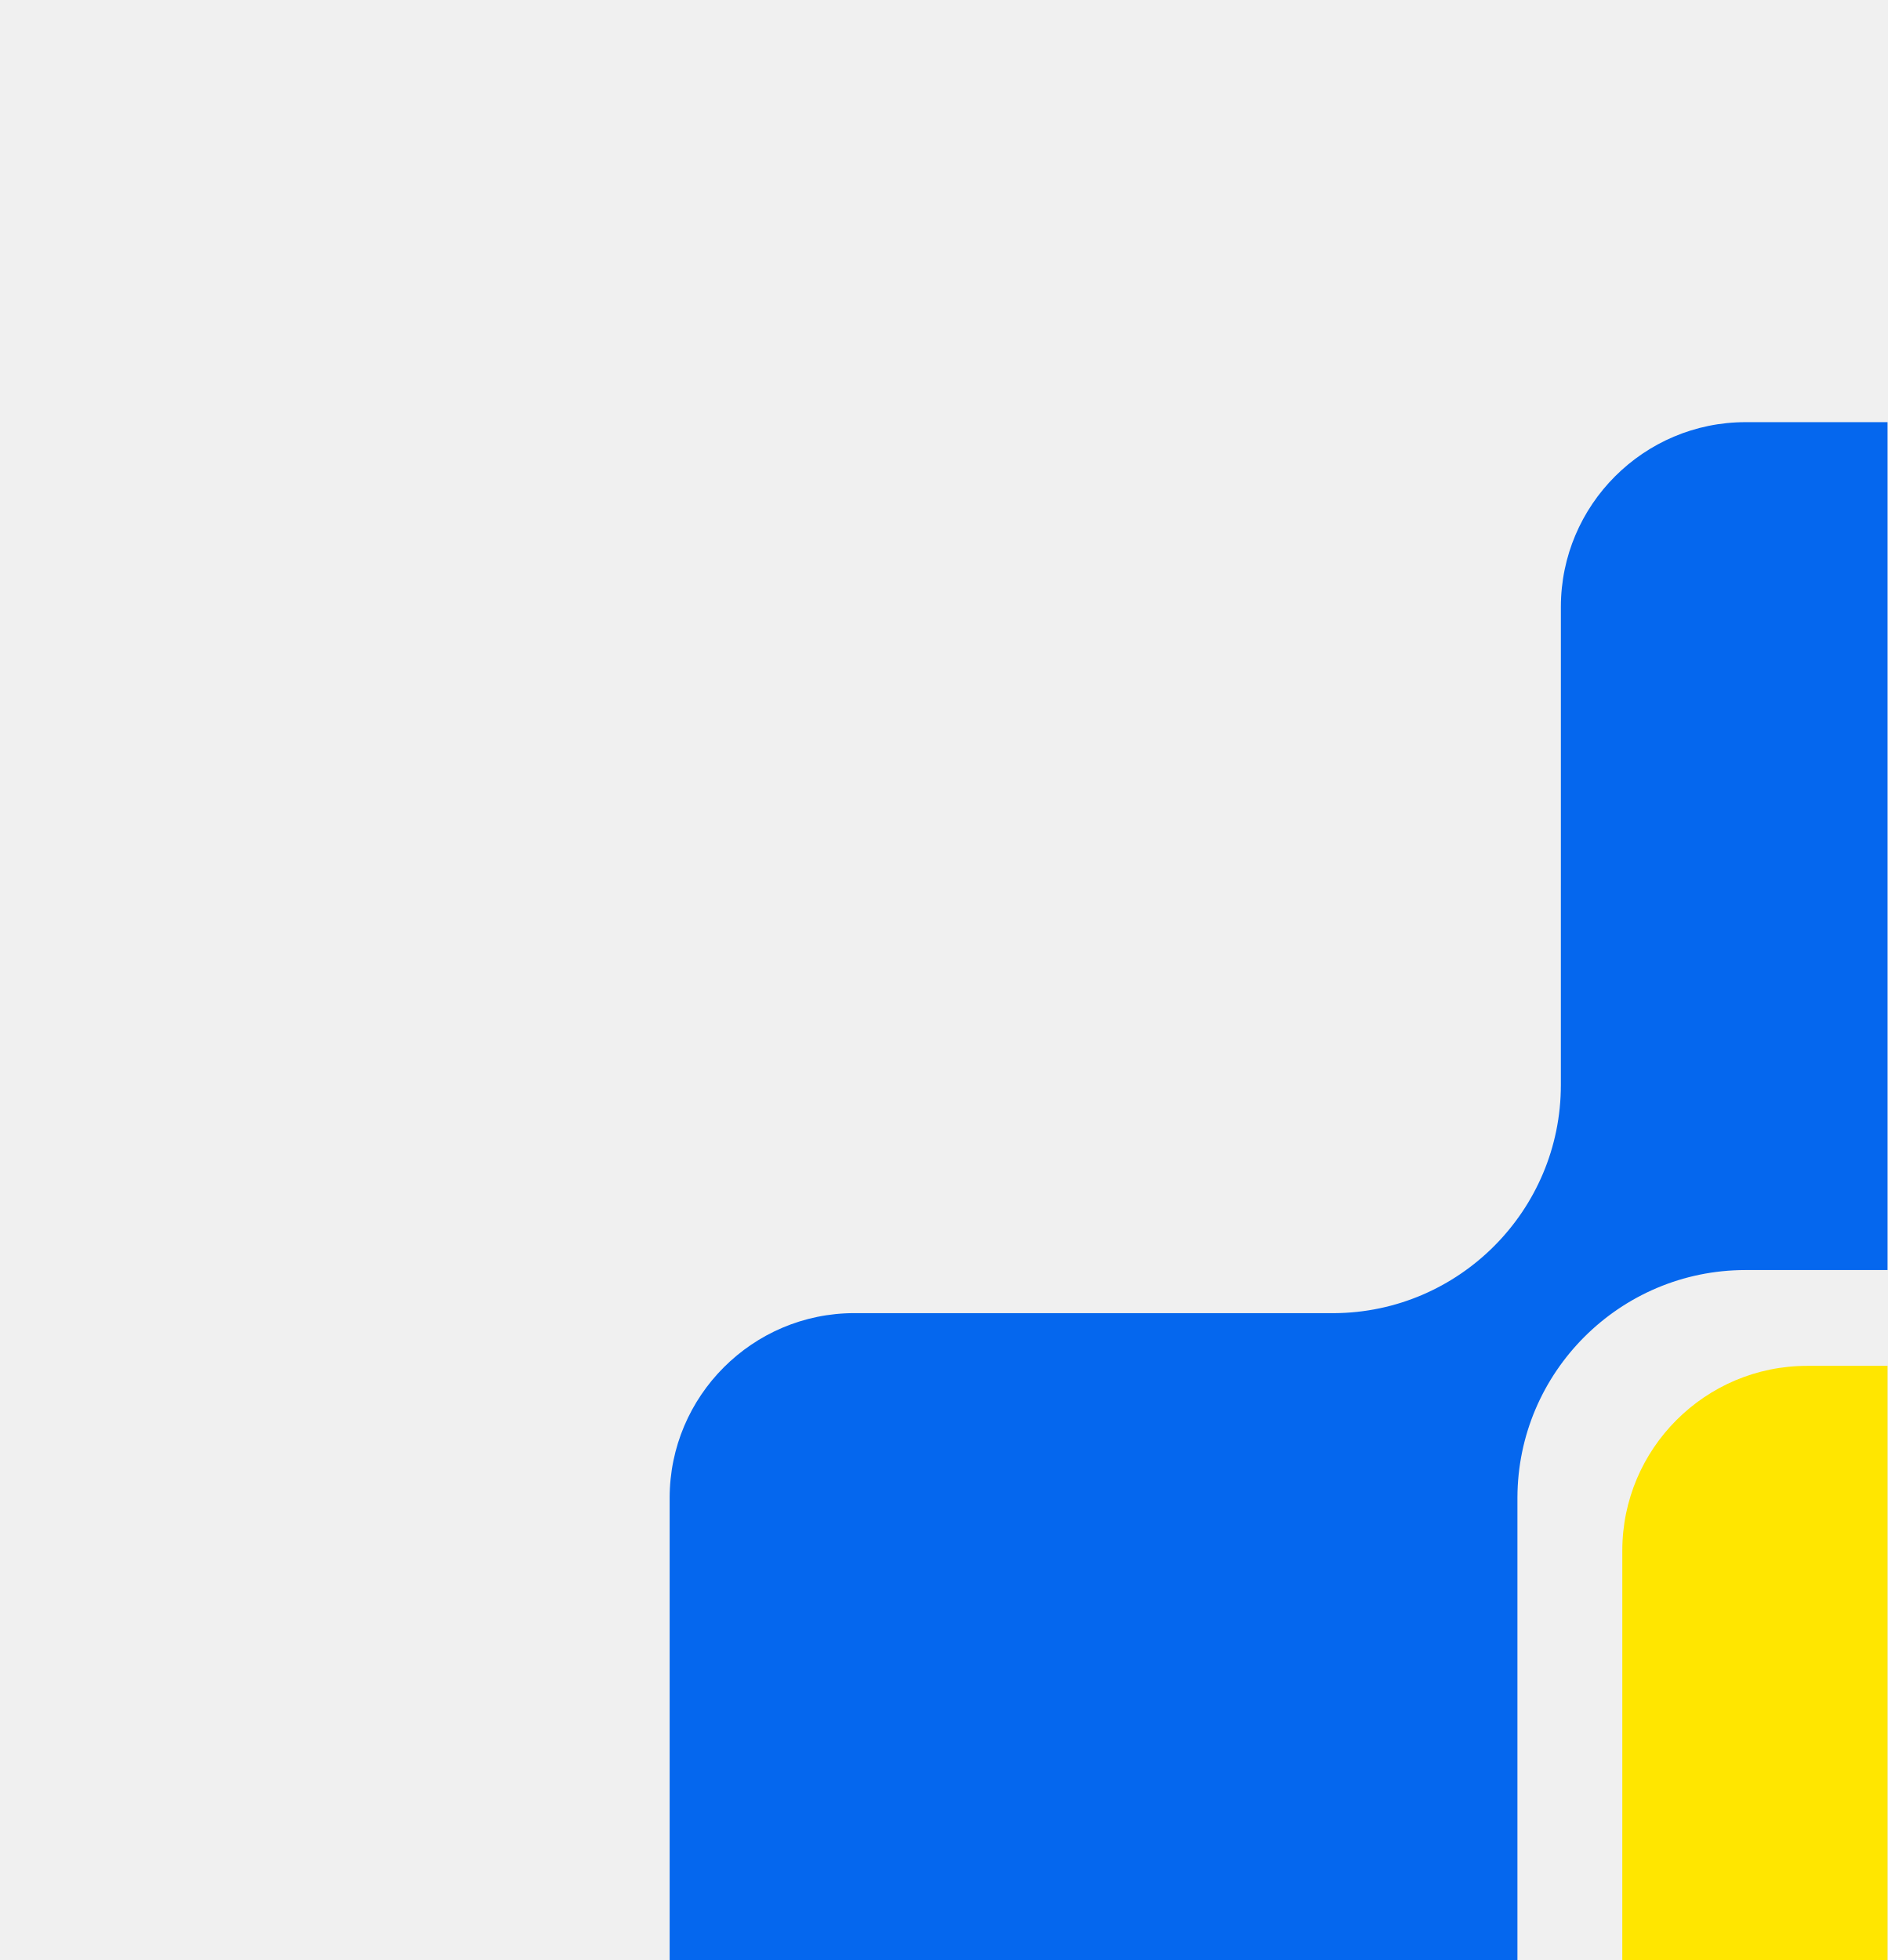
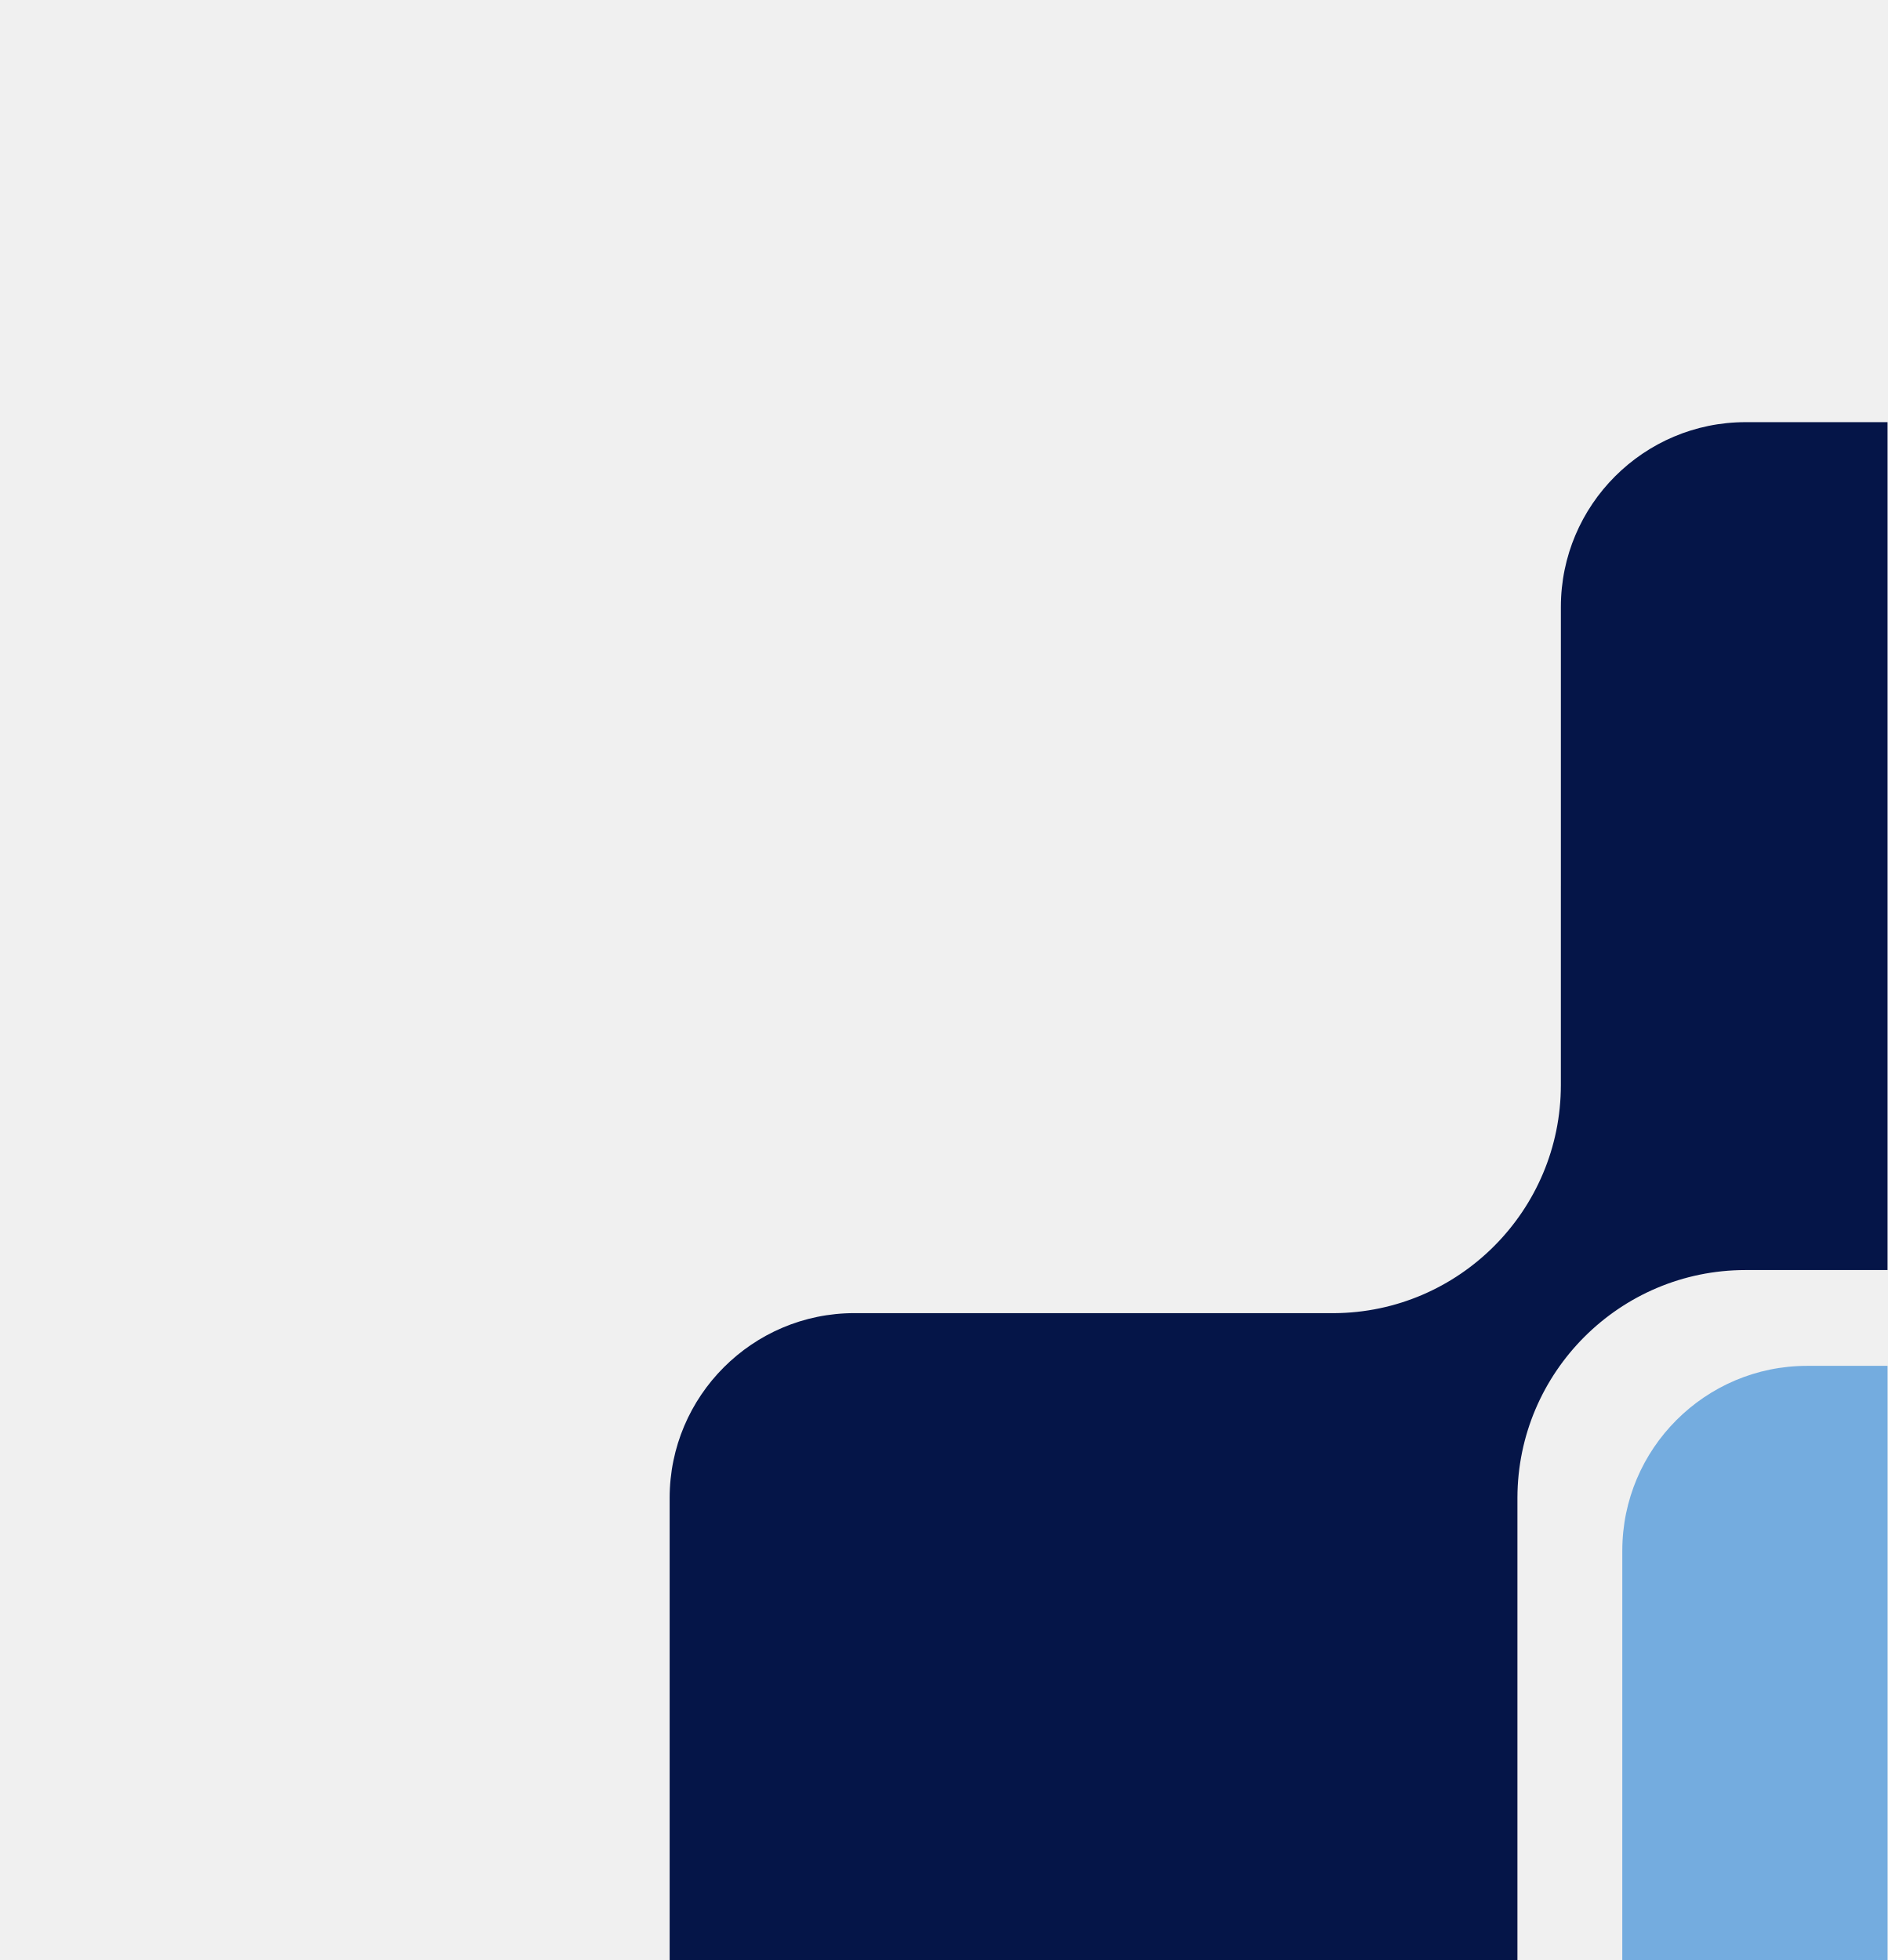
<svg xmlns="http://www.w3.org/2000/svg" width="338" height="351" viewBox="0 0 338 351" fill="none">
  <g clip-path="url(#clip0_5707_4293)">
-     <path d="M398.251 75.566L374.49 75.6H312.593C294.348 75.6 279.505 90.446 279.505 108.694V158.611H279.503V194.307C279.503 216.763 261.296 235.045 238.871 235.163C238.793 235.163 238.716 235.157 238.637 235.157H153.002C134.757 235.157 119.914 250.003 119.914 268.252V353.905C119.914 372.154 134.757 387 153.002 387H238.637C256.882 387 271.725 372.154 271.725 353.905V268.253C271.725 268.245 271.725 268.237 271.725 268.229C271.764 245.732 290.074 227.442 312.575 227.442H312.586C312.586 227.442 312.59 227.442 312.592 227.442H398.228C416.473 227.442 431.316 212.597 431.316 194.348V130.709H431.322V108.701C431.322 86.171 449.647 67.842 472.172 67.842H557.826C576.071 67.842 590.914 52.996 590.914 34.747V-50.905C590.914 -69.154 576.071 -84 557.826 -84H472.191C453.946 -84 439.103 -69.154 439.103 -50.905V-0.989V34.707C439.103 57.237 420.777 75.566 398.252 75.566H398.251Z" fill="#0567EE" />
-     <path d="M409.251 244.566L385.49 244.6H323.593C305.348 244.6 290.505 259.446 290.505 277.694V327.611H290.503V363.307C290.503 385.763 272.296 404.045 249.871 404.163C249.793 404.163 249.716 404.157 249.637 404.157H164.002C145.757 404.157 130.914 419.003 130.914 437.252V522.905C130.914 541.154 145.757 556 164.002 556H249.637C267.882 556 282.725 541.154 282.725 522.905V437.253C282.725 437.245 282.725 437.237 282.725 437.229C282.764 414.732 301.074 396.442 323.575 396.442H323.586C323.586 396.442 323.59 396.442 323.592 396.442H409.228C427.473 396.442 442.316 381.597 442.316 363.348V299.709H442.322V277.701C442.322 255.171 460.647 236.842 483.172 236.842H568.826C587.071 236.842 601.914 221.996 601.914 203.747V118.095C601.914 99.846 587.071 85 568.826 85H483.191C464.946 85 450.103 99.846 450.103 118.095V168.011V203.707C450.103 226.237 431.777 244.566 409.252 244.566H409.251Z" fill="#FFE600" />
+     <path d="M398.251 75.566L374.49 75.6H312.593C294.348 75.6 279.505 90.446 279.505 108.694V158.611H279.503V194.307C279.503 216.763 261.296 235.045 238.871 235.163C238.793 235.163 238.716 235.157 238.637 235.157H153.002C134.757 235.157 119.914 250.003 119.914 268.252V353.905C119.914 372.154 134.757 387 153.002 387H238.637C256.882 387 271.725 372.154 271.725 353.905V268.253C271.725 268.245 271.725 268.237 271.725 268.229C271.764 245.732 290.074 227.442 312.575 227.442H312.586C312.586 227.442 312.59 227.442 312.592 227.442H398.228C416.473 227.442 431.316 212.597 431.316 194.348V130.709H431.322V108.701C431.322 86.171 449.647 67.842 472.172 67.842H557.826C576.071 67.842 590.914 52.996 590.914 34.747V-50.905C590.914 -69.154 576.071 -84 557.826 -84H472.191C453.946 -84 439.103 -69.154 439.103 -50.905V-0.989V34.707C439.103 57.237 420.777 75.566 398.252 75.566H398.251Z" fill="#051548" />
+     <path d="M409.251 244.566L385.49 244.6H323.593C305.348 244.6 290.505 259.446 290.505 277.694V327.611H290.503V363.307C290.503 385.763 272.296 404.045 249.871 404.163C249.793 404.163 249.716 404.157 249.637 404.157H164.002C145.757 404.157 130.914 419.003 130.914 437.252V522.905C130.914 541.154 145.757 556 164.002 556H249.637C267.882 556 282.725 541.154 282.725 522.905V437.253C282.725 437.245 282.725 437.237 282.725 437.229C282.764 414.732 301.074 396.442 323.575 396.442H323.586C323.586 396.442 323.59 396.442 323.592 396.442H409.228C427.473 396.442 442.316 381.597 442.316 363.348V299.709H442.322V277.701C442.322 255.171 460.647 236.842 483.172 236.842H568.826C587.071 236.842 601.914 221.996 601.914 203.747V118.095C601.914 99.846 587.071 85 568.826 85H483.191C464.946 85 450.103 99.846 450.103 118.095V168.011V203.707C450.103 226.237 431.777 244.566 409.252 244.566H409.251Z" fill="#74ACDF" />
  </g>
  <defs>
    <clipPath id="clip0_5707_4293">
      <rect width="338" height="351" fill="white" />
    </clipPath>
  </defs>
</svg>
